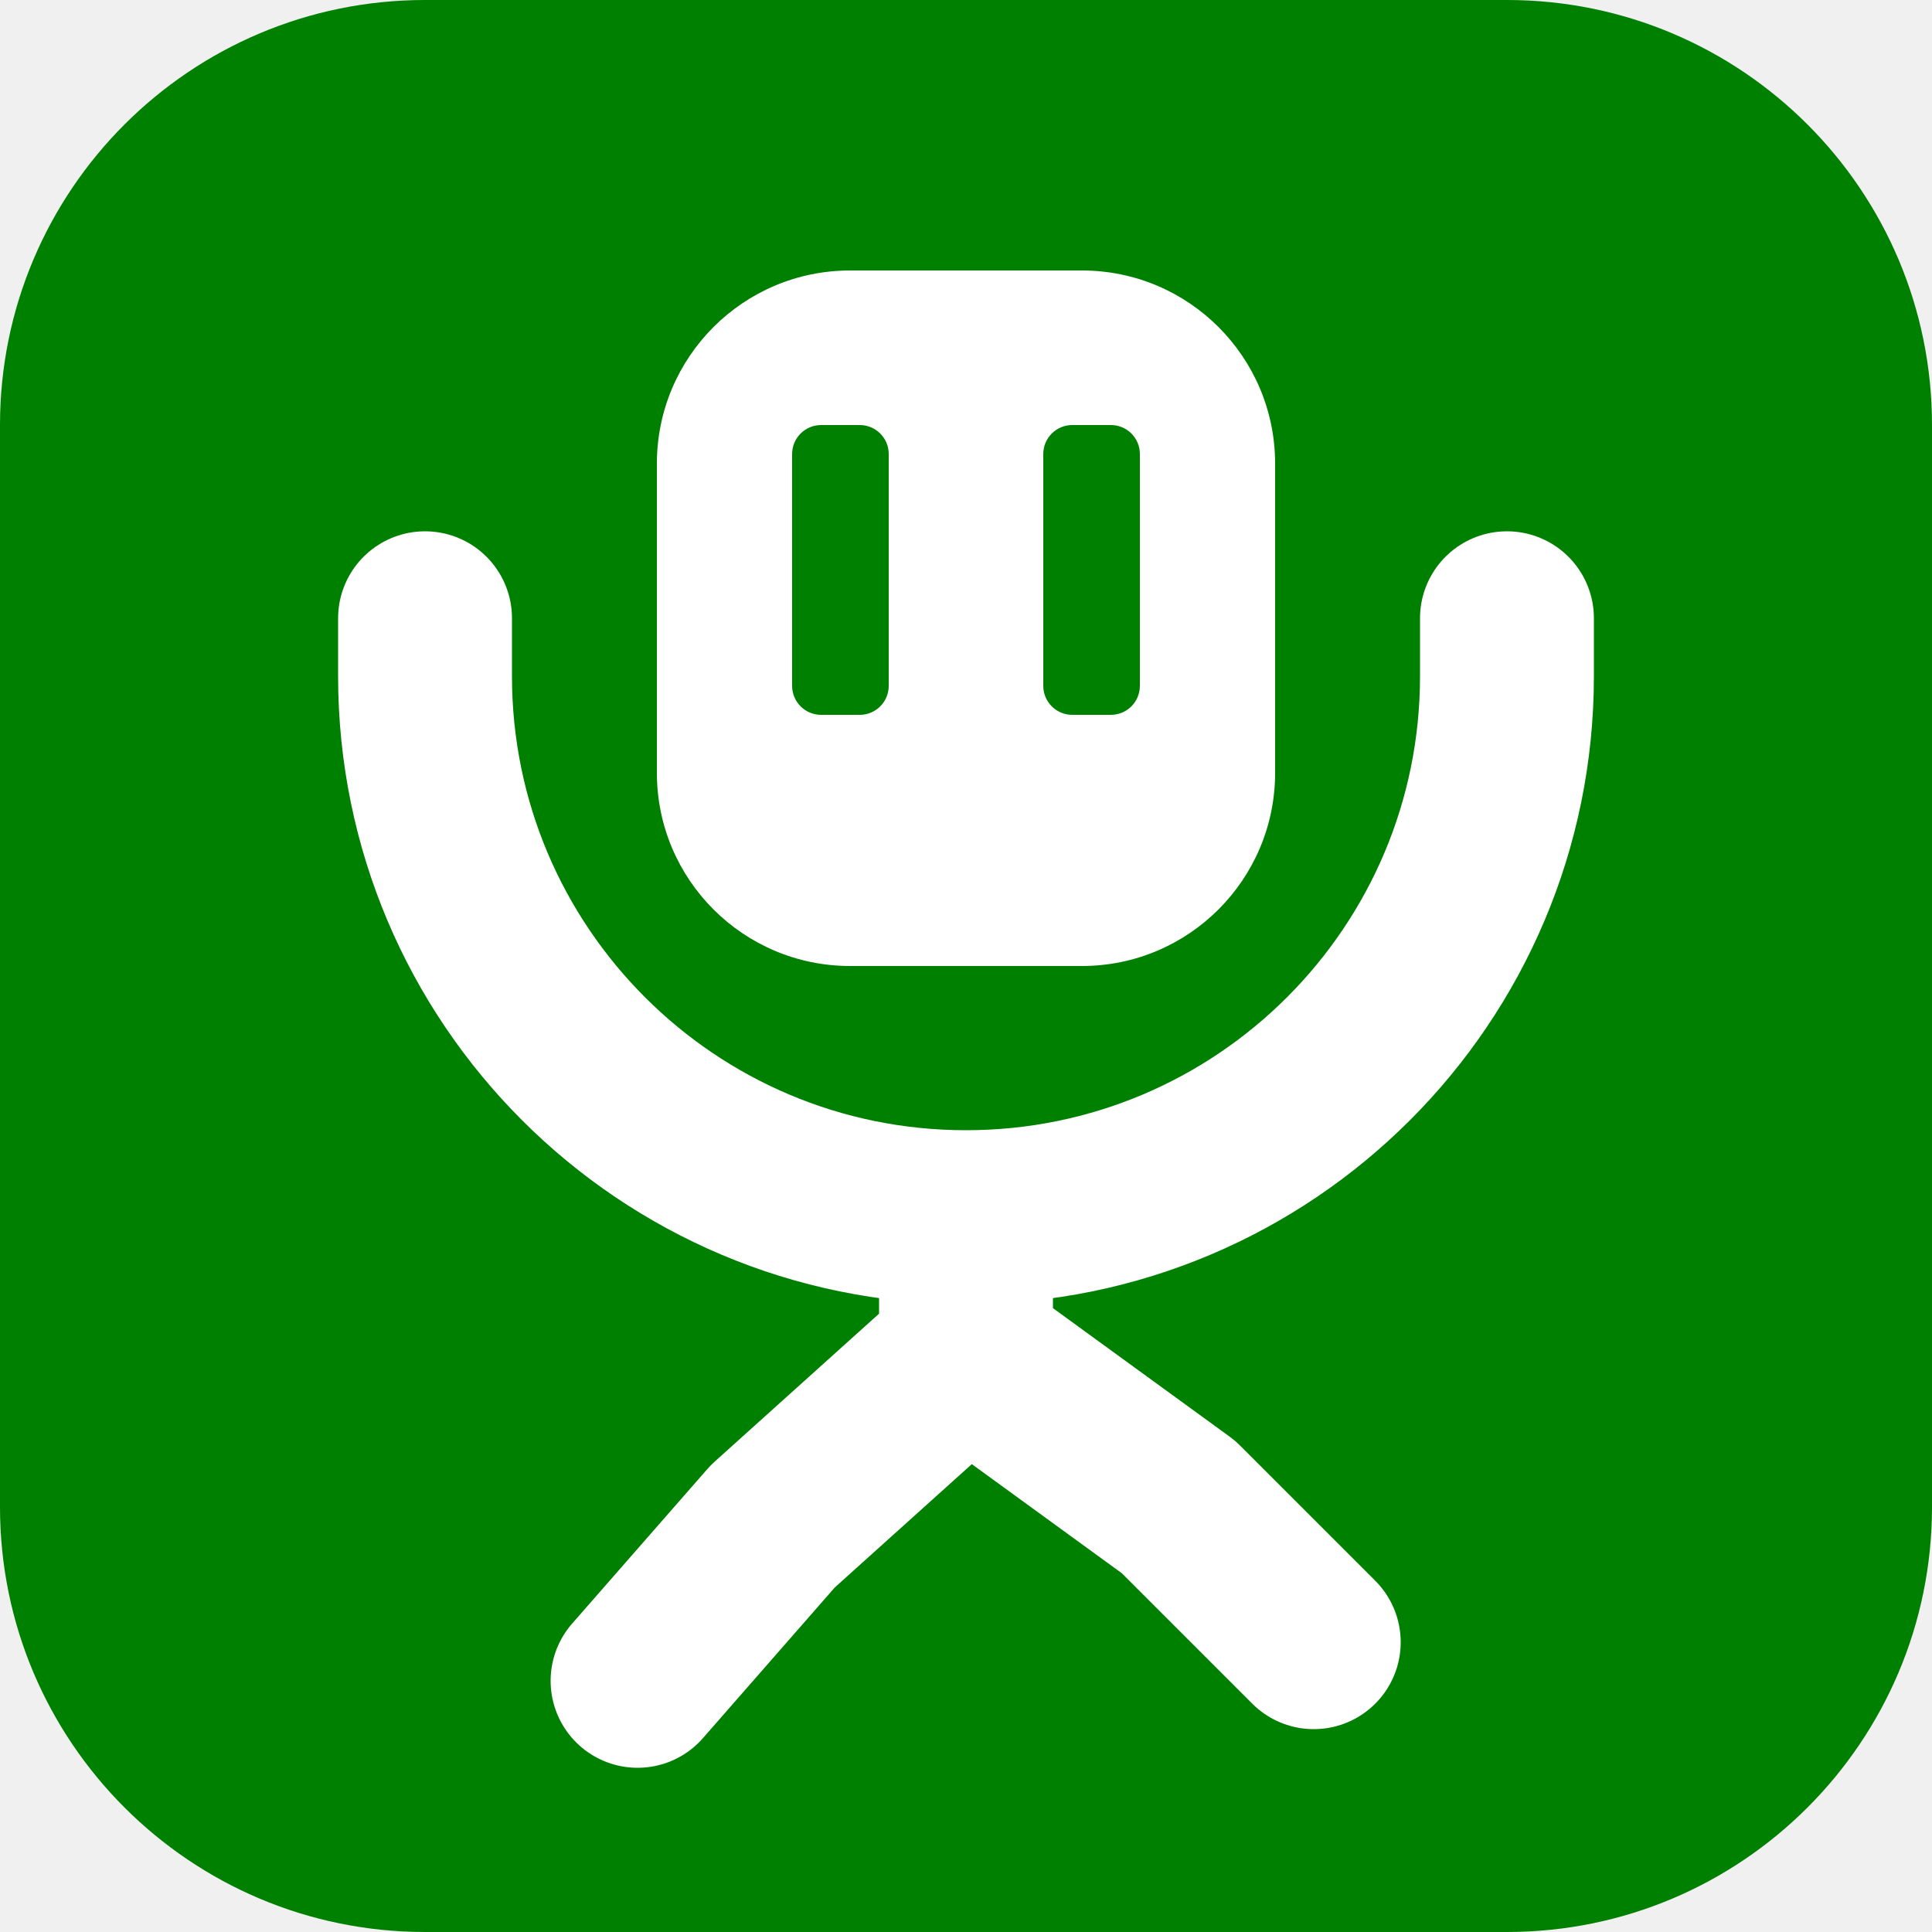
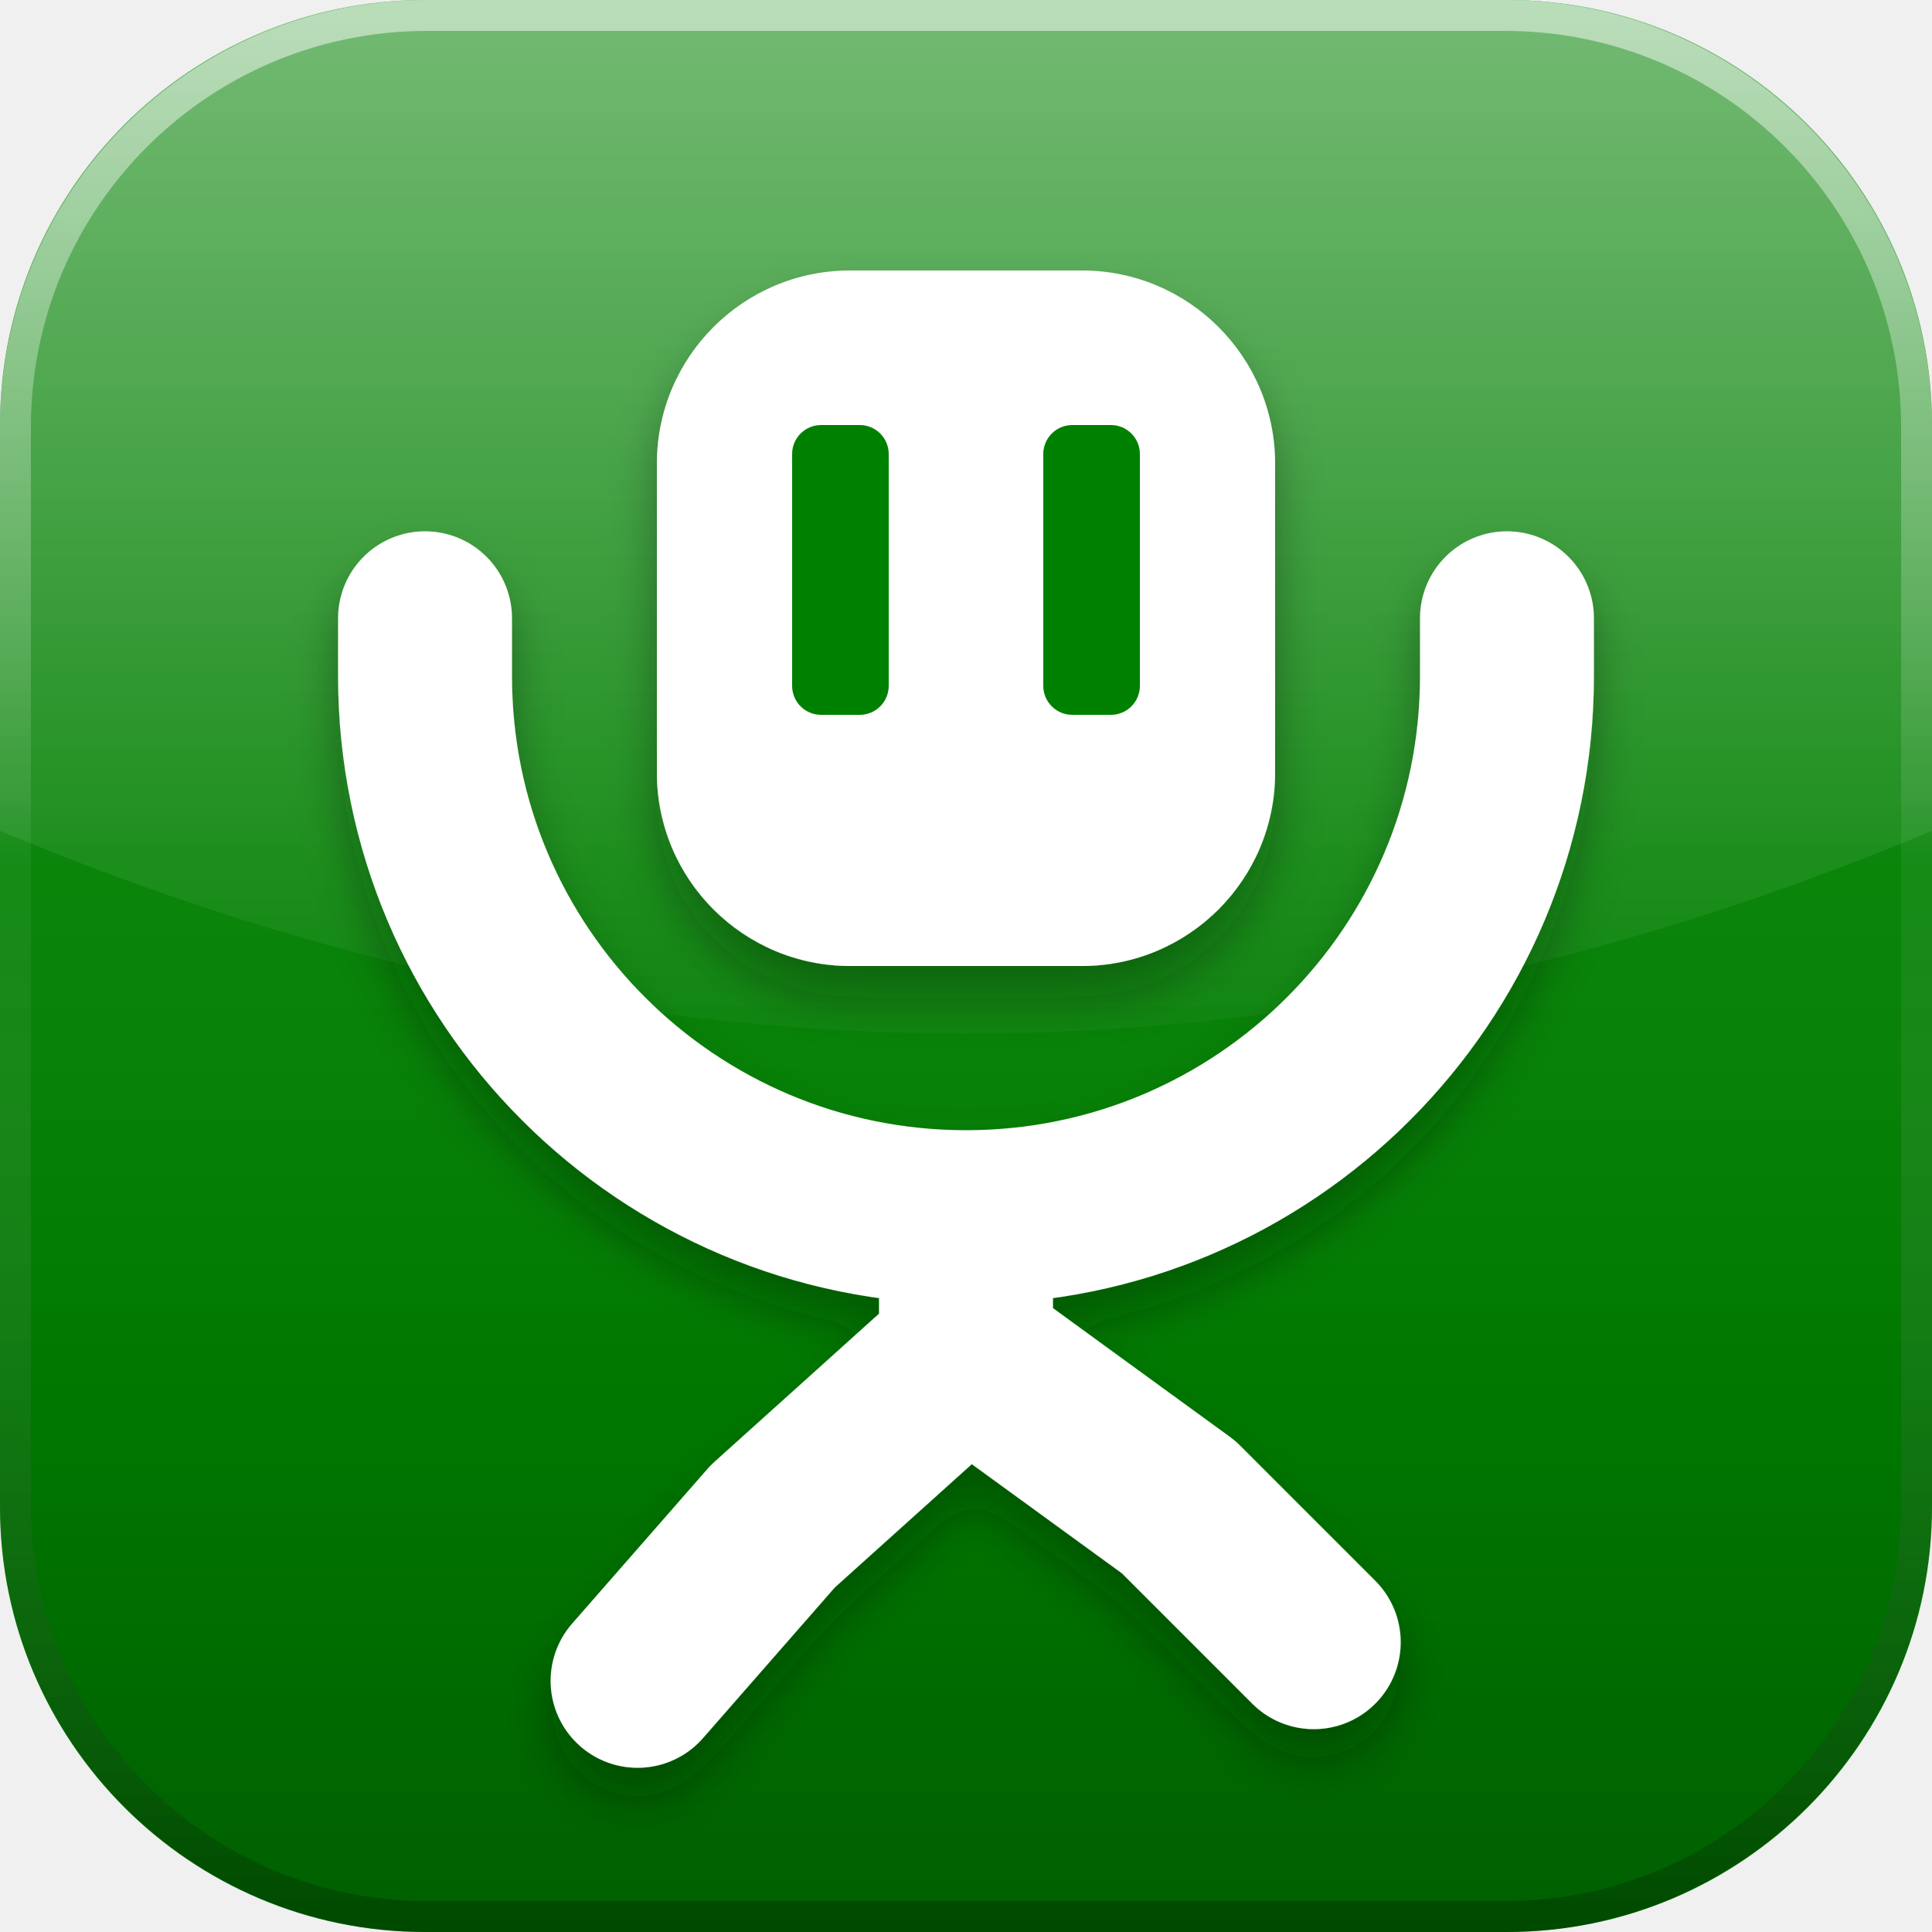
<svg xmlns="http://www.w3.org/2000/svg" viewBox="0 0 100 100">
+   <defs>
+     <linearGradient id="glyphTileShade" x1="0" y1="0" x2="0" y2="1">
+       <stop offset="0" stop-color="#fff" stop-opacity="0.22" />
+       <stop offset="0.45" stop-color="#fff" stop-opacity="0.04" />
+       <stop offset="0.72" stop-color="#000" stop-opacity="0.06" />
+       <stop offset="1" stop-color="#000" stop-opacity="0.26" />
+     </linearGradient>
+     <linearGradient id="glyphGloss" x1="0" y1="0" x2="0" y2="1">
+       <stop offset="0" stop-color="#fff" stop-opacity="0.30" />
+       <stop offset="1" stop-color="#fff" stop-opacity="0.03" />
+     </linearGradient>
+     <linearGradient id="glyphRim" x1="0" y1="0" x2="0" y2="1">
+       <stop offset="0" stop-color="#fff" stop-opacity="0.5" />
+       <stop offset="0.45" stop-color="#fff" stop-opacity="0.05" />
+       <stop offset="1" stop-color="#000" stop-opacity="0.22" />
+     </linearGradient>
+     <filter id="glyphLift" x="-25%" y="-25%" width="150%" height="150%">
+       <feDropShadow dx="0" dy="1.6" stdDeviation="1.2" flood-color="#001a00" flood-opacity="0.34" />
+     </filter>
+   </defs>
  <rect width="100" height="100" rx="22" fill="#008000" />
-   <rect x="34" y="14" width="32" height="36" rx="10" fill="#fff" />
-   <g fill="#008000">
-     <rect x="41" y="22" width="5" height="15" rx="1.5" />
-     <rect x="54" y="22" width="5" height="15" rx="1.5" />
+   <rect width="100" height="100" rx="22" fill="url(#glyphTileShade)" />
+   <path d="M0 22A22 22 0 0 1 22 0H78A22 22 0 0 1 100 22V43Q50 64 0 43Z" fill="url(#glyphGloss)" />
+   <g filter="url(#glyphLift)">
+     <rect x="34" y="14" width="32" height="36" rx="10" fill="#fff" />
+     <g fill="#008000">
+       <rect x="41" y="22" width="5" height="15" rx="1.5" />
+       <rect x="54" y="22" width="5" height="15" rx="1.5" />
+     </g>
+     <path d="M22 32v3a28 28 0 0 0 56 0v-3M50 63v7M50 70L40 79L33 87M50 70L61 78L68 85" fill="none" stroke="#fff" stroke-width="9" stroke-linecap="round" stroke-linejoin="round" />
  </g>
-   <path d="M22 32v3a28 28 0 0 0 56 0v-3M50 63v7M50 70L40 79L33 87M50 70L61 78L68 85" fill="none" stroke="#fff" stroke-width="9" stroke-linecap="round" stroke-linejoin="round" />
+   <rect x="0.8" y="0.8" width="98.4" height="98.4" rx="21.3" fill="none" stroke="url(#glyphRim)" stroke-width="1.6" />
</svg>
